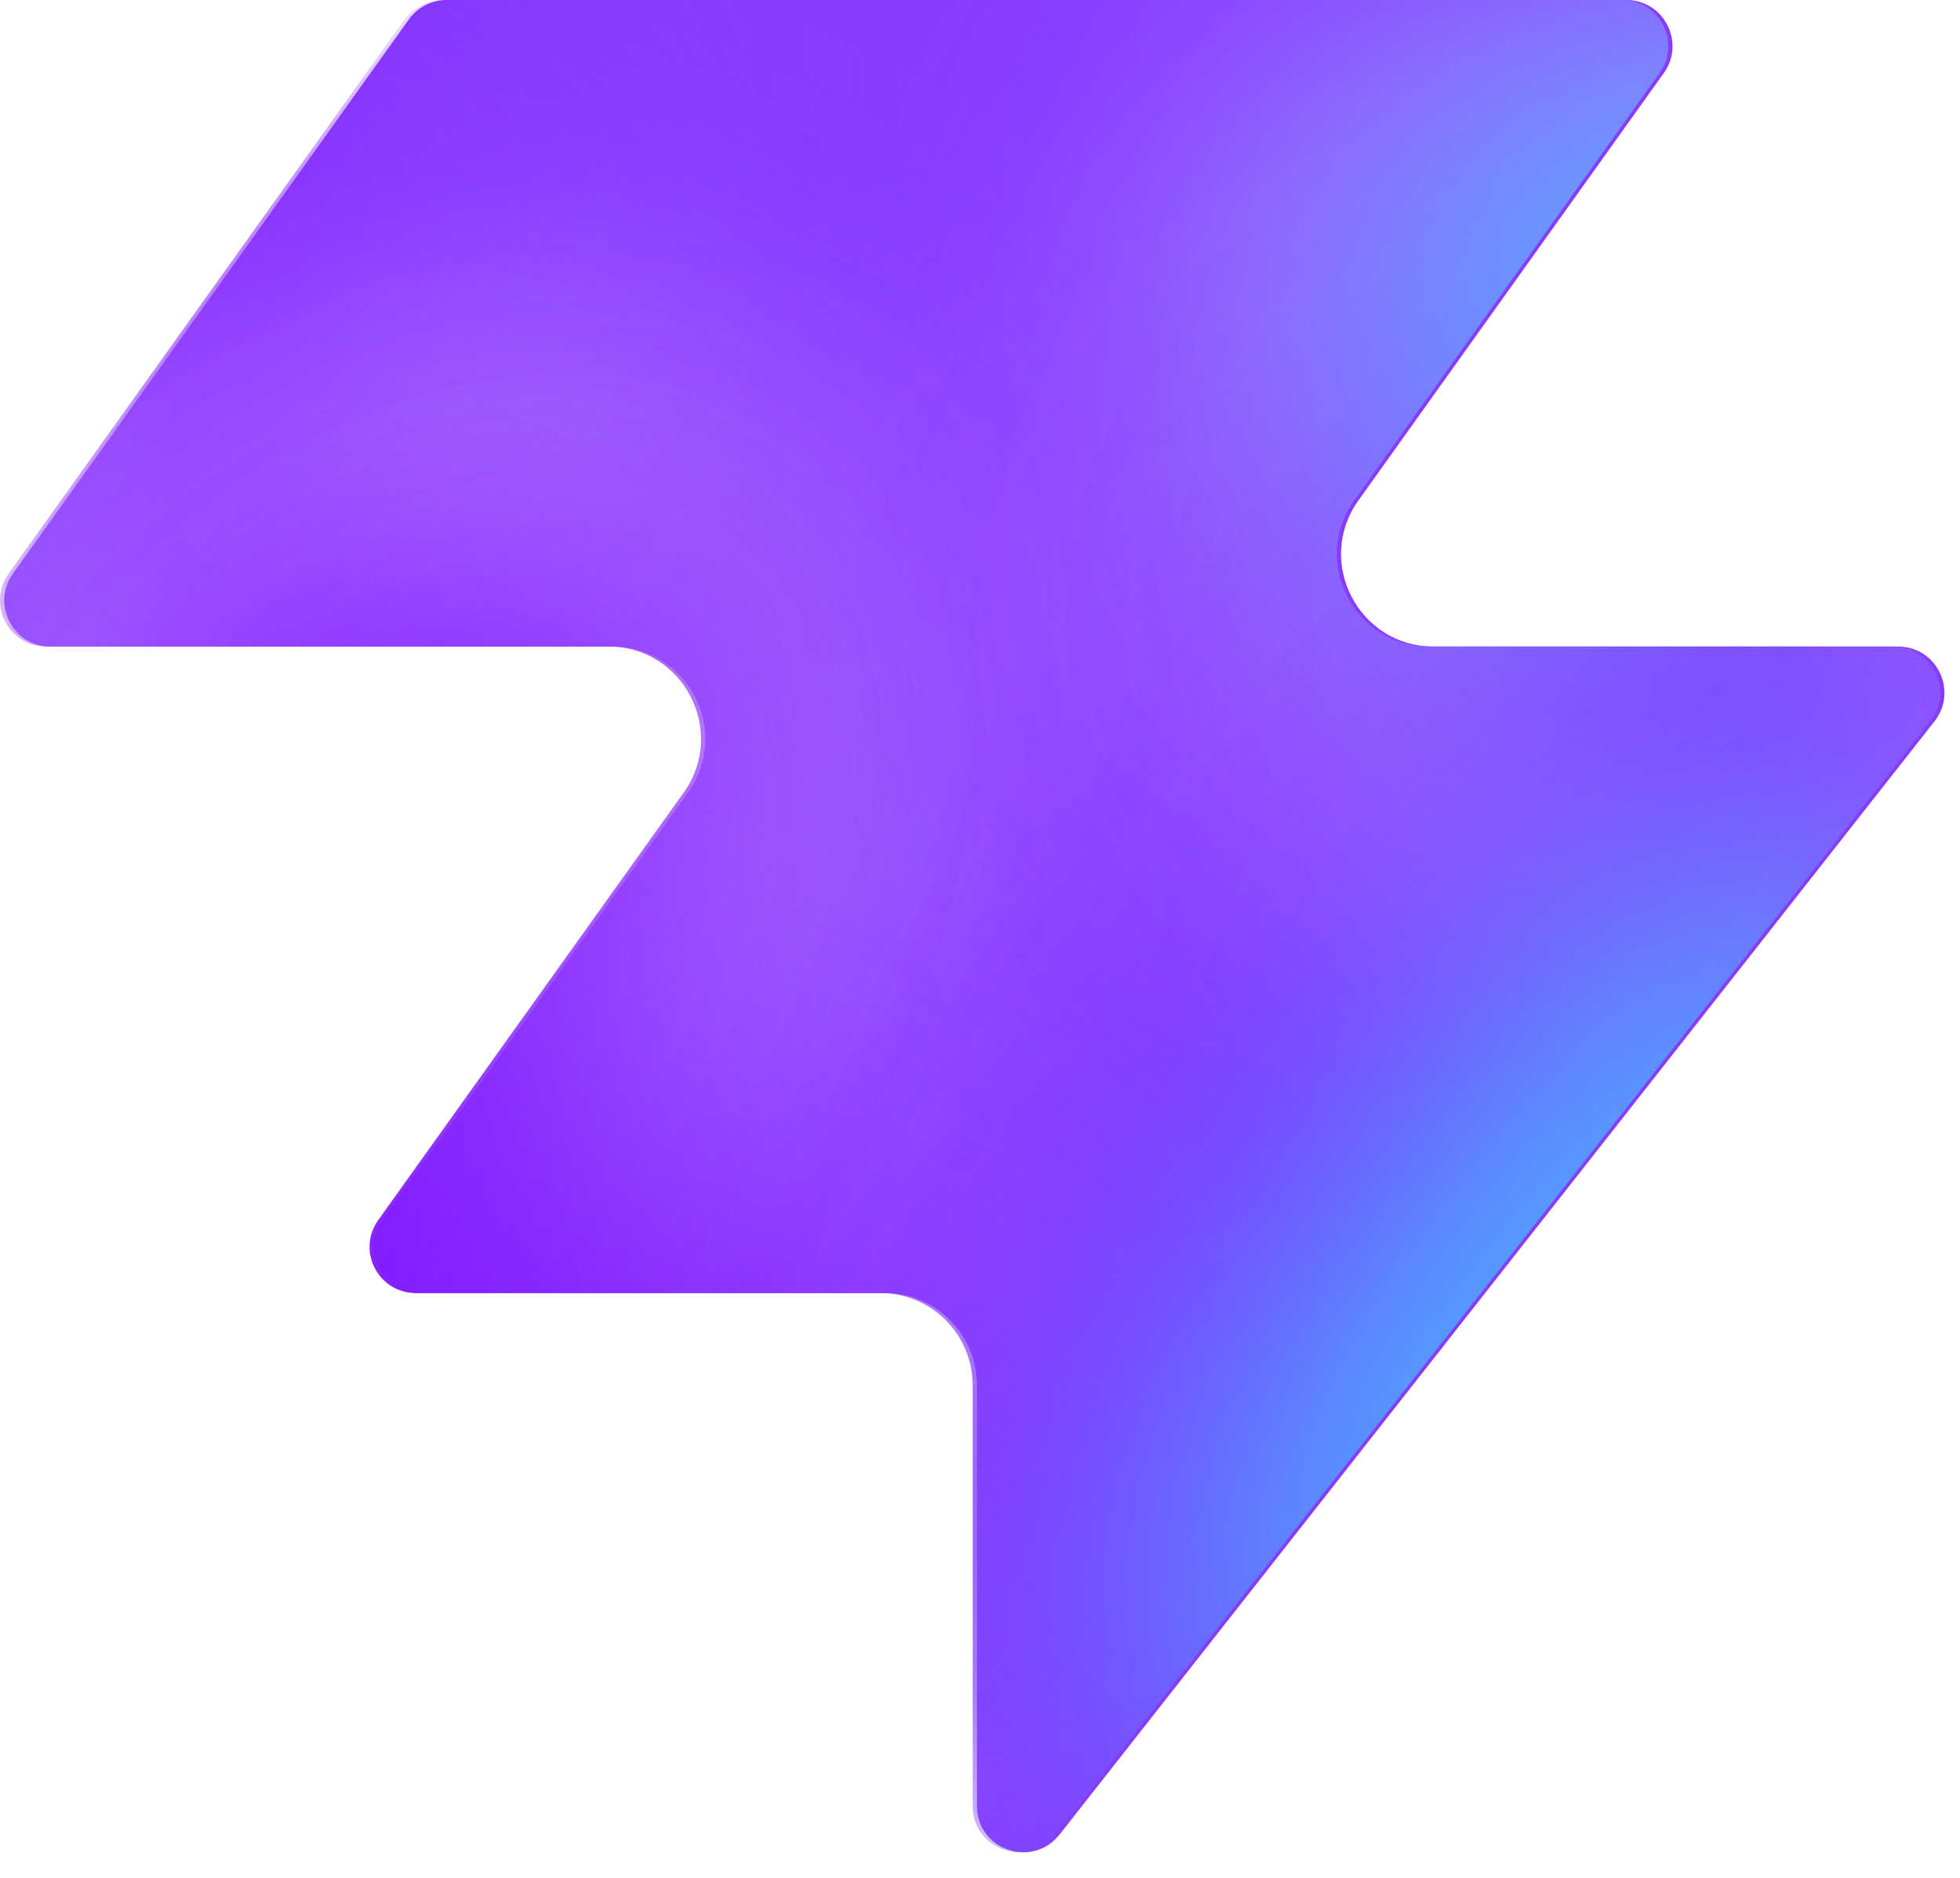
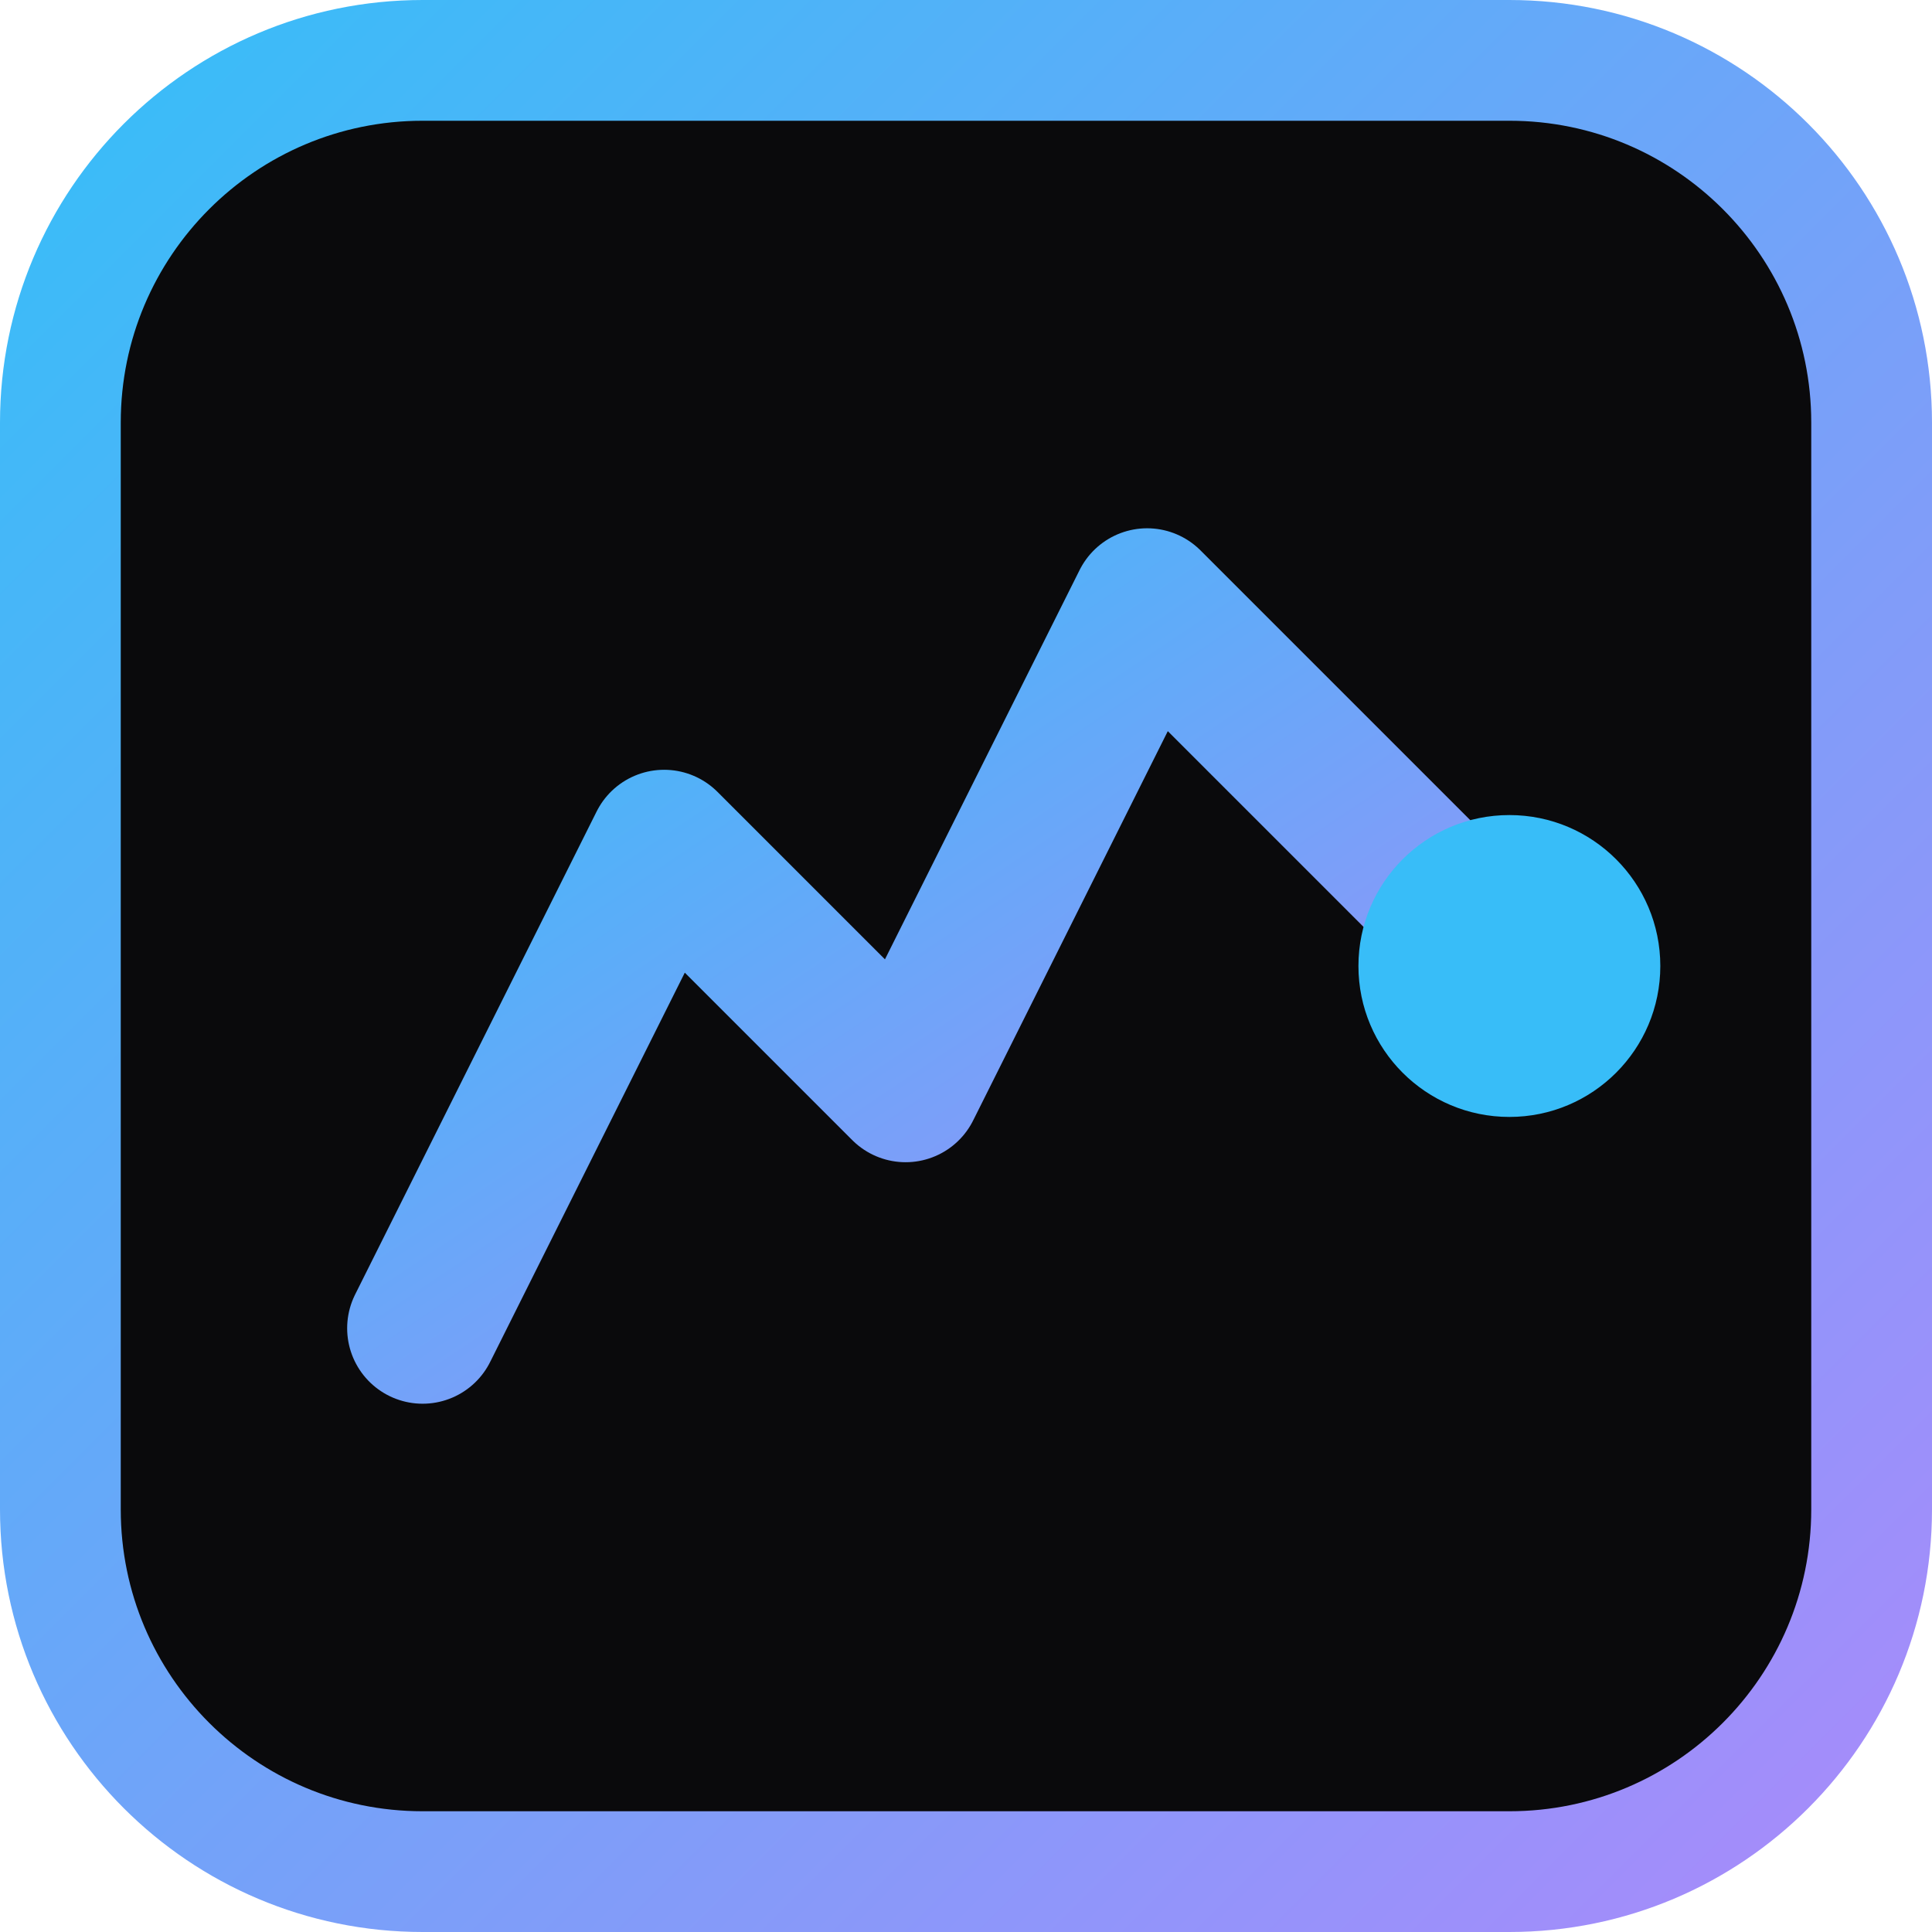
- <svg xmlns="http://www.w3.org/2000/svg" width="48" height="46" fill="none" viewBox="0 0 48 46">
-   <path fill="#863bff" d="M25.946 44.938c-.664.845-2.021.375-2.021-.698V33.937a2.26 2.26 0 0 0-2.262-2.262H10.287c-.92 0-1.456-1.04-.92-1.788l7.48-10.471c1.07-1.497 0-3.578-1.842-3.578H1.237c-.92 0-1.456-1.04-.92-1.788L10.013.474c.214-.297.556-.474.92-.474h28.894c.92 0 1.456 1.04.92 1.788l-7.48 10.471c-1.07 1.498 0 3.579 1.842 3.579h11.377c.943 0 1.473 1.088.89 1.83L25.947 44.94z" style="fill:#863bff;fill:color(display-p3 .525 .23 1);fill-opacity:1" />
-   <mask id="a" width="48" height="46" x="0" y="0" maskUnits="userSpaceOnUse" style="mask-type:alpha">
-     <path fill="#000" d="M25.842 44.938c-.664.844-2.021.375-2.021-.698V33.937a2.26 2.26 0 0 0-2.262-2.262H10.183c-.92 0-1.456-1.04-.92-1.788l7.48-10.471c1.07-1.498 0-3.579-1.842-3.579H1.133c-.92 0-1.456-1.04-.92-1.787L9.91.473c.214-.297.556-.474.92-.474h28.894c.92 0 1.456 1.04.92 1.788l-7.48 10.471c-1.07 1.498 0 3.578 1.842 3.578h11.377c.943 0 1.473 1.088.89 1.832L25.843 44.94z" style="fill:#000;fill-opacity:1" />
-   </mask>
-   <g mask="url(#a)">
-     <g filter="url(#b)">
-       <ellipse cx="5.508" cy="14.704" fill="#ede6ff" rx="5.508" ry="14.704" style="fill:#ede6ff;fill:color(display-p3 .927 .903 1);fill-opacity:1" transform="matrix(.00324 1 1 -.00324 -4.47 31.516)" />
-     </g>
-     <g filter="url(#c)">
-       <ellipse cx="10.399" cy="29.851" fill="#ede6ff" rx="10.399" ry="29.851" style="fill:#ede6ff;fill:color(display-p3 .927 .903 1);fill-opacity:1" transform="matrix(.00324 1 1 -.00324 -39.328 7.883)" />
-     </g>
-     <g filter="url(#d)">
-       <ellipse cx="5.508" cy="30.487" fill="#7e14ff" rx="5.508" ry="30.487" style="fill:#7e14ff;fill:color(display-p3 .492 .077 1);fill-opacity:1" transform="rotate(89.814 -25.913 -14.639)scale(1 -1)" />
-     </g>
-     <g filter="url(#e)">
-       <ellipse cx="5.508" cy="30.599" fill="#7e14ff" rx="5.508" ry="30.599" style="fill:#7e14ff;fill:color(display-p3 .492 .077 1);fill-opacity:1" transform="rotate(89.814 -32.644 -3.334)scale(1 -1)" />
-     </g>
-     <g filter="url(#f)">
-       <ellipse cx="5.508" cy="30.599" fill="#7e14ff" rx="5.508" ry="30.599" style="fill:#7e14ff;fill:color(display-p3 .492 .077 1);fill-opacity:1" transform="matrix(.00324 1 1 -.00324 -34.34 30.47)" />
-     </g>
-     <g filter="url(#g)">
-       <ellipse cx="14.072" cy="22.078" fill="#ede6ff" rx="14.072" ry="22.078" style="fill:#ede6ff;fill:color(display-p3 .927 .903 1);fill-opacity:1" transform="rotate(93.35 24.506 48.493)scale(-1 1)" />
-     </g>
-     <g filter="url(#h)">
-       <ellipse cx="3.47" cy="21.501" fill="#7e14ff" rx="3.47" ry="21.501" style="fill:#7e14ff;fill:color(display-p3 .492 .077 1);fill-opacity:1" transform="rotate(89.009 28.708 47.59)scale(-1 1)" />
-     </g>
-     <g filter="url(#i)">
-       <ellipse cx="3.47" cy="21.501" fill="#7e14ff" rx="3.47" ry="21.501" style="fill:#7e14ff;fill:color(display-p3 .492 .077 1);fill-opacity:1" transform="rotate(89.009 28.708 47.59)scale(-1 1)" />
-     </g>
-     <g filter="url(#j)">
-       <ellipse cx=".387" cy="8.972" fill="#7e14ff" rx="4.407" ry="29.108" style="fill:#7e14ff;fill:color(display-p3 .492 .077 1);fill-opacity:1" transform="rotate(39.51 .387 8.972)" />
-     </g>
-     <g filter="url(#k)">
-       <ellipse cx="47.523" cy="-6.092" fill="#7e14ff" rx="4.407" ry="29.108" style="fill:#7e14ff;fill:color(display-p3 .492 .077 1);fill-opacity:1" transform="rotate(37.892 47.523 -6.092)" />
-     </g>
-     <g filter="url(#l)">
-       <ellipse cx="41.412" cy="6.333" fill="#47bfff" rx="5.971" ry="9.665" style="fill:#47bfff;fill:color(display-p3 .28 .748 1);fill-opacity:1" transform="rotate(37.892 41.412 6.333)" />
-     </g>
-     <g filter="url(#m)">
-       <ellipse cx="-1.879" cy="38.332" fill="#7e14ff" rx="4.407" ry="29.108" style="fill:#7e14ff;fill:color(display-p3 .492 .077 1);fill-opacity:1" transform="rotate(37.892 -1.88 38.332)" />
-     </g>
-     <g filter="url(#n)">
-       <ellipse cx="-1.879" cy="38.332" fill="#7e14ff" rx="4.407" ry="29.108" style="fill:#7e14ff;fill:color(display-p3 .492 .077 1);fill-opacity:1" transform="rotate(37.892 -1.88 38.332)" />
-     </g>
-     <g filter="url(#o)">
-       <ellipse cx="35.651" cy="29.907" fill="#7e14ff" rx="4.407" ry="29.108" style="fill:#7e14ff;fill:color(display-p3 .492 .077 1);fill-opacity:1" transform="rotate(37.892 35.651 29.907)" />
-     </g>
-     <g filter="url(#p)">
-       <ellipse cx="38.418" cy="32.4" fill="#47bfff" rx="5.971" ry="15.297" style="fill:#47bfff;fill:color(display-p3 .28 .748 1);fill-opacity:1" transform="rotate(37.892 38.418 32.4)" />
-     </g>
-   </g>
+ <svg xmlns="http://www.w3.org/2000/svg" viewBox="0 0 32 32" fill="none">
  <defs>
-     <filter id="b" width="60.045" height="41.654" x="-19.77" y="16.149" color-interpolation-filters="sRGB" filterUnits="userSpaceOnUse">
-       <feFlood flood-opacity="0" result="BackgroundImageFix" />
-       <feBlend in="SourceGraphic" in2="BackgroundImageFix" result="shape" />
-       <feGaussianBlur result="effect1_foregroundBlur_2002_17158" stdDeviation="7.659" />
-     </filter>
-     <filter id="c" width="90.34" height="51.437" x="-54.613" y="-7.533" color-interpolation-filters="sRGB" filterUnits="userSpaceOnUse">
-       <feFlood flood-opacity="0" result="BackgroundImageFix" />
-       <feBlend in="SourceGraphic" in2="BackgroundImageFix" result="shape" />
-       <feGaussianBlur result="effect1_foregroundBlur_2002_17158" stdDeviation="7.659" />
-     </filter>
-     <filter id="d" width="79.355" height="29.4" x="-49.64" y="2.03" color-interpolation-filters="sRGB" filterUnits="userSpaceOnUse">
-       <feFlood flood-opacity="0" result="BackgroundImageFix" />
-       <feBlend in="SourceGraphic" in2="BackgroundImageFix" result="shape" />
-       <feGaussianBlur result="effect1_foregroundBlur_2002_17158" stdDeviation="4.596" />
-     </filter>
-     <filter id="e" width="79.579" height="29.4" x="-45.045" y="20.029" color-interpolation-filters="sRGB" filterUnits="userSpaceOnUse">
-       <feFlood flood-opacity="0" result="BackgroundImageFix" />
-       <feBlend in="SourceGraphic" in2="BackgroundImageFix" result="shape" />
-       <feGaussianBlur result="effect1_foregroundBlur_2002_17158" stdDeviation="4.596" />
-     </filter>
-     <filter id="f" width="79.579" height="29.4" x="-43.513" y="21.178" color-interpolation-filters="sRGB" filterUnits="userSpaceOnUse">
-       <feFlood flood-opacity="0" result="BackgroundImageFix" />
-       <feBlend in="SourceGraphic" in2="BackgroundImageFix" result="shape" />
-       <feGaussianBlur result="effect1_foregroundBlur_2002_17158" stdDeviation="4.596" />
-     </filter>
-     <filter id="g" width="74.749" height="58.852" x="15.756" y="-17.901" color-interpolation-filters="sRGB" filterUnits="userSpaceOnUse">
-       <feFlood flood-opacity="0" result="BackgroundImageFix" />
-       <feBlend in="SourceGraphic" in2="BackgroundImageFix" result="shape" />
-       <feGaussianBlur result="effect1_foregroundBlur_2002_17158" stdDeviation="7.659" />
-     </filter>
-     <filter id="h" width="61.377" height="25.362" x="23.548" y="2.284" color-interpolation-filters="sRGB" filterUnits="userSpaceOnUse">
-       <feFlood flood-opacity="0" result="BackgroundImageFix" />
-       <feBlend in="SourceGraphic" in2="BackgroundImageFix" result="shape" />
-       <feGaussianBlur result="effect1_foregroundBlur_2002_17158" stdDeviation="4.596" />
-     </filter>
-     <filter id="i" width="61.377" height="25.362" x="23.548" y="2.284" color-interpolation-filters="sRGB" filterUnits="userSpaceOnUse">
-       <feFlood flood-opacity="0" result="BackgroundImageFix" />
-       <feBlend in="SourceGraphic" in2="BackgroundImageFix" result="shape" />
-       <feGaussianBlur result="effect1_foregroundBlur_2002_17158" stdDeviation="4.596" />
-     </filter>
-     <filter id="j" width="56.045" height="63.649" x="-27.636" y="-22.853" color-interpolation-filters="sRGB" filterUnits="userSpaceOnUse">
-       <feFlood flood-opacity="0" result="BackgroundImageFix" />
-       <feBlend in="SourceGraphic" in2="BackgroundImageFix" result="shape" />
-       <feGaussianBlur result="effect1_foregroundBlur_2002_17158" stdDeviation="4.596" />
-     </filter>
-     <filter id="k" width="54.814" height="64.646" x="20.116" y="-38.415" color-interpolation-filters="sRGB" filterUnits="userSpaceOnUse">
-       <feFlood flood-opacity="0" result="BackgroundImageFix" />
-       <feBlend in="SourceGraphic" in2="BackgroundImageFix" result="shape" />
-       <feGaussianBlur result="effect1_foregroundBlur_2002_17158" stdDeviation="4.596" />
-     </filter>
-     <filter id="l" width="33.541" height="35.313" x="24.641" y="-11.323" color-interpolation-filters="sRGB" filterUnits="userSpaceOnUse">
-       <feFlood flood-opacity="0" result="BackgroundImageFix" />
-       <feBlend in="SourceGraphic" in2="BackgroundImageFix" result="shape" />
-       <feGaussianBlur result="effect1_foregroundBlur_2002_17158" stdDeviation="4.596" />
-     </filter>
-     <filter id="m" width="54.814" height="64.646" x="-29.286" y="6.009" color-interpolation-filters="sRGB" filterUnits="userSpaceOnUse">
-       <feFlood flood-opacity="0" result="BackgroundImageFix" />
-       <feBlend in="SourceGraphic" in2="BackgroundImageFix" result="shape" />
-       <feGaussianBlur result="effect1_foregroundBlur_2002_17158" stdDeviation="4.596" />
-     </filter>
-     <filter id="n" width="54.814" height="64.646" x="-29.286" y="6.009" color-interpolation-filters="sRGB" filterUnits="userSpaceOnUse">
-       <feFlood flood-opacity="0" result="BackgroundImageFix" />
-       <feBlend in="SourceGraphic" in2="BackgroundImageFix" result="shape" />
-       <feGaussianBlur result="effect1_foregroundBlur_2002_17158" stdDeviation="4.596" />
-     </filter>
-     <filter id="o" width="54.814" height="64.646" x="8.244" y="-2.416" color-interpolation-filters="sRGB" filterUnits="userSpaceOnUse">
-       <feFlood flood-opacity="0" result="BackgroundImageFix" />
-       <feBlend in="SourceGraphic" in2="BackgroundImageFix" result="shape" />
-       <feGaussianBlur result="effect1_foregroundBlur_2002_17158" stdDeviation="4.596" />
-     </filter>
-     <filter id="p" width="39.409" height="43.623" x="18.713" y="10.588" color-interpolation-filters="sRGB" filterUnits="userSpaceOnUse">
-       <feFlood flood-opacity="0" result="BackgroundImageFix" />
-       <feBlend in="SourceGraphic" in2="BackgroundImageFix" result="shape" />
-       <feGaussianBlur result="effect1_foregroundBlur_2002_17158" stdDeviation="4.596" />
-     </filter>
+     <linearGradient id="gradient" x1="0%" y1="0%" x2="100%" y2="100%">
+       <stop offset="0%" style="stop-color:#38bdf8" />
+       <stop offset="100%" style="stop-color:#a78bfa" />
+     </linearGradient>
  </defs>
+   <rect x="1" y="1" width="30" height="30" rx="6" stroke="url(#gradient)" stroke-width="2" fill="#0a0a0c" />
+   <path d="M7 22L11 14L15 18L19 10L25 16" stroke="url(#gradient)" stroke-width="2.5" stroke-linecap="round" stroke-linejoin="round" />
+   <circle cx="25" cy="16" r="2.5" fill="#38bdf8" />
</svg>
